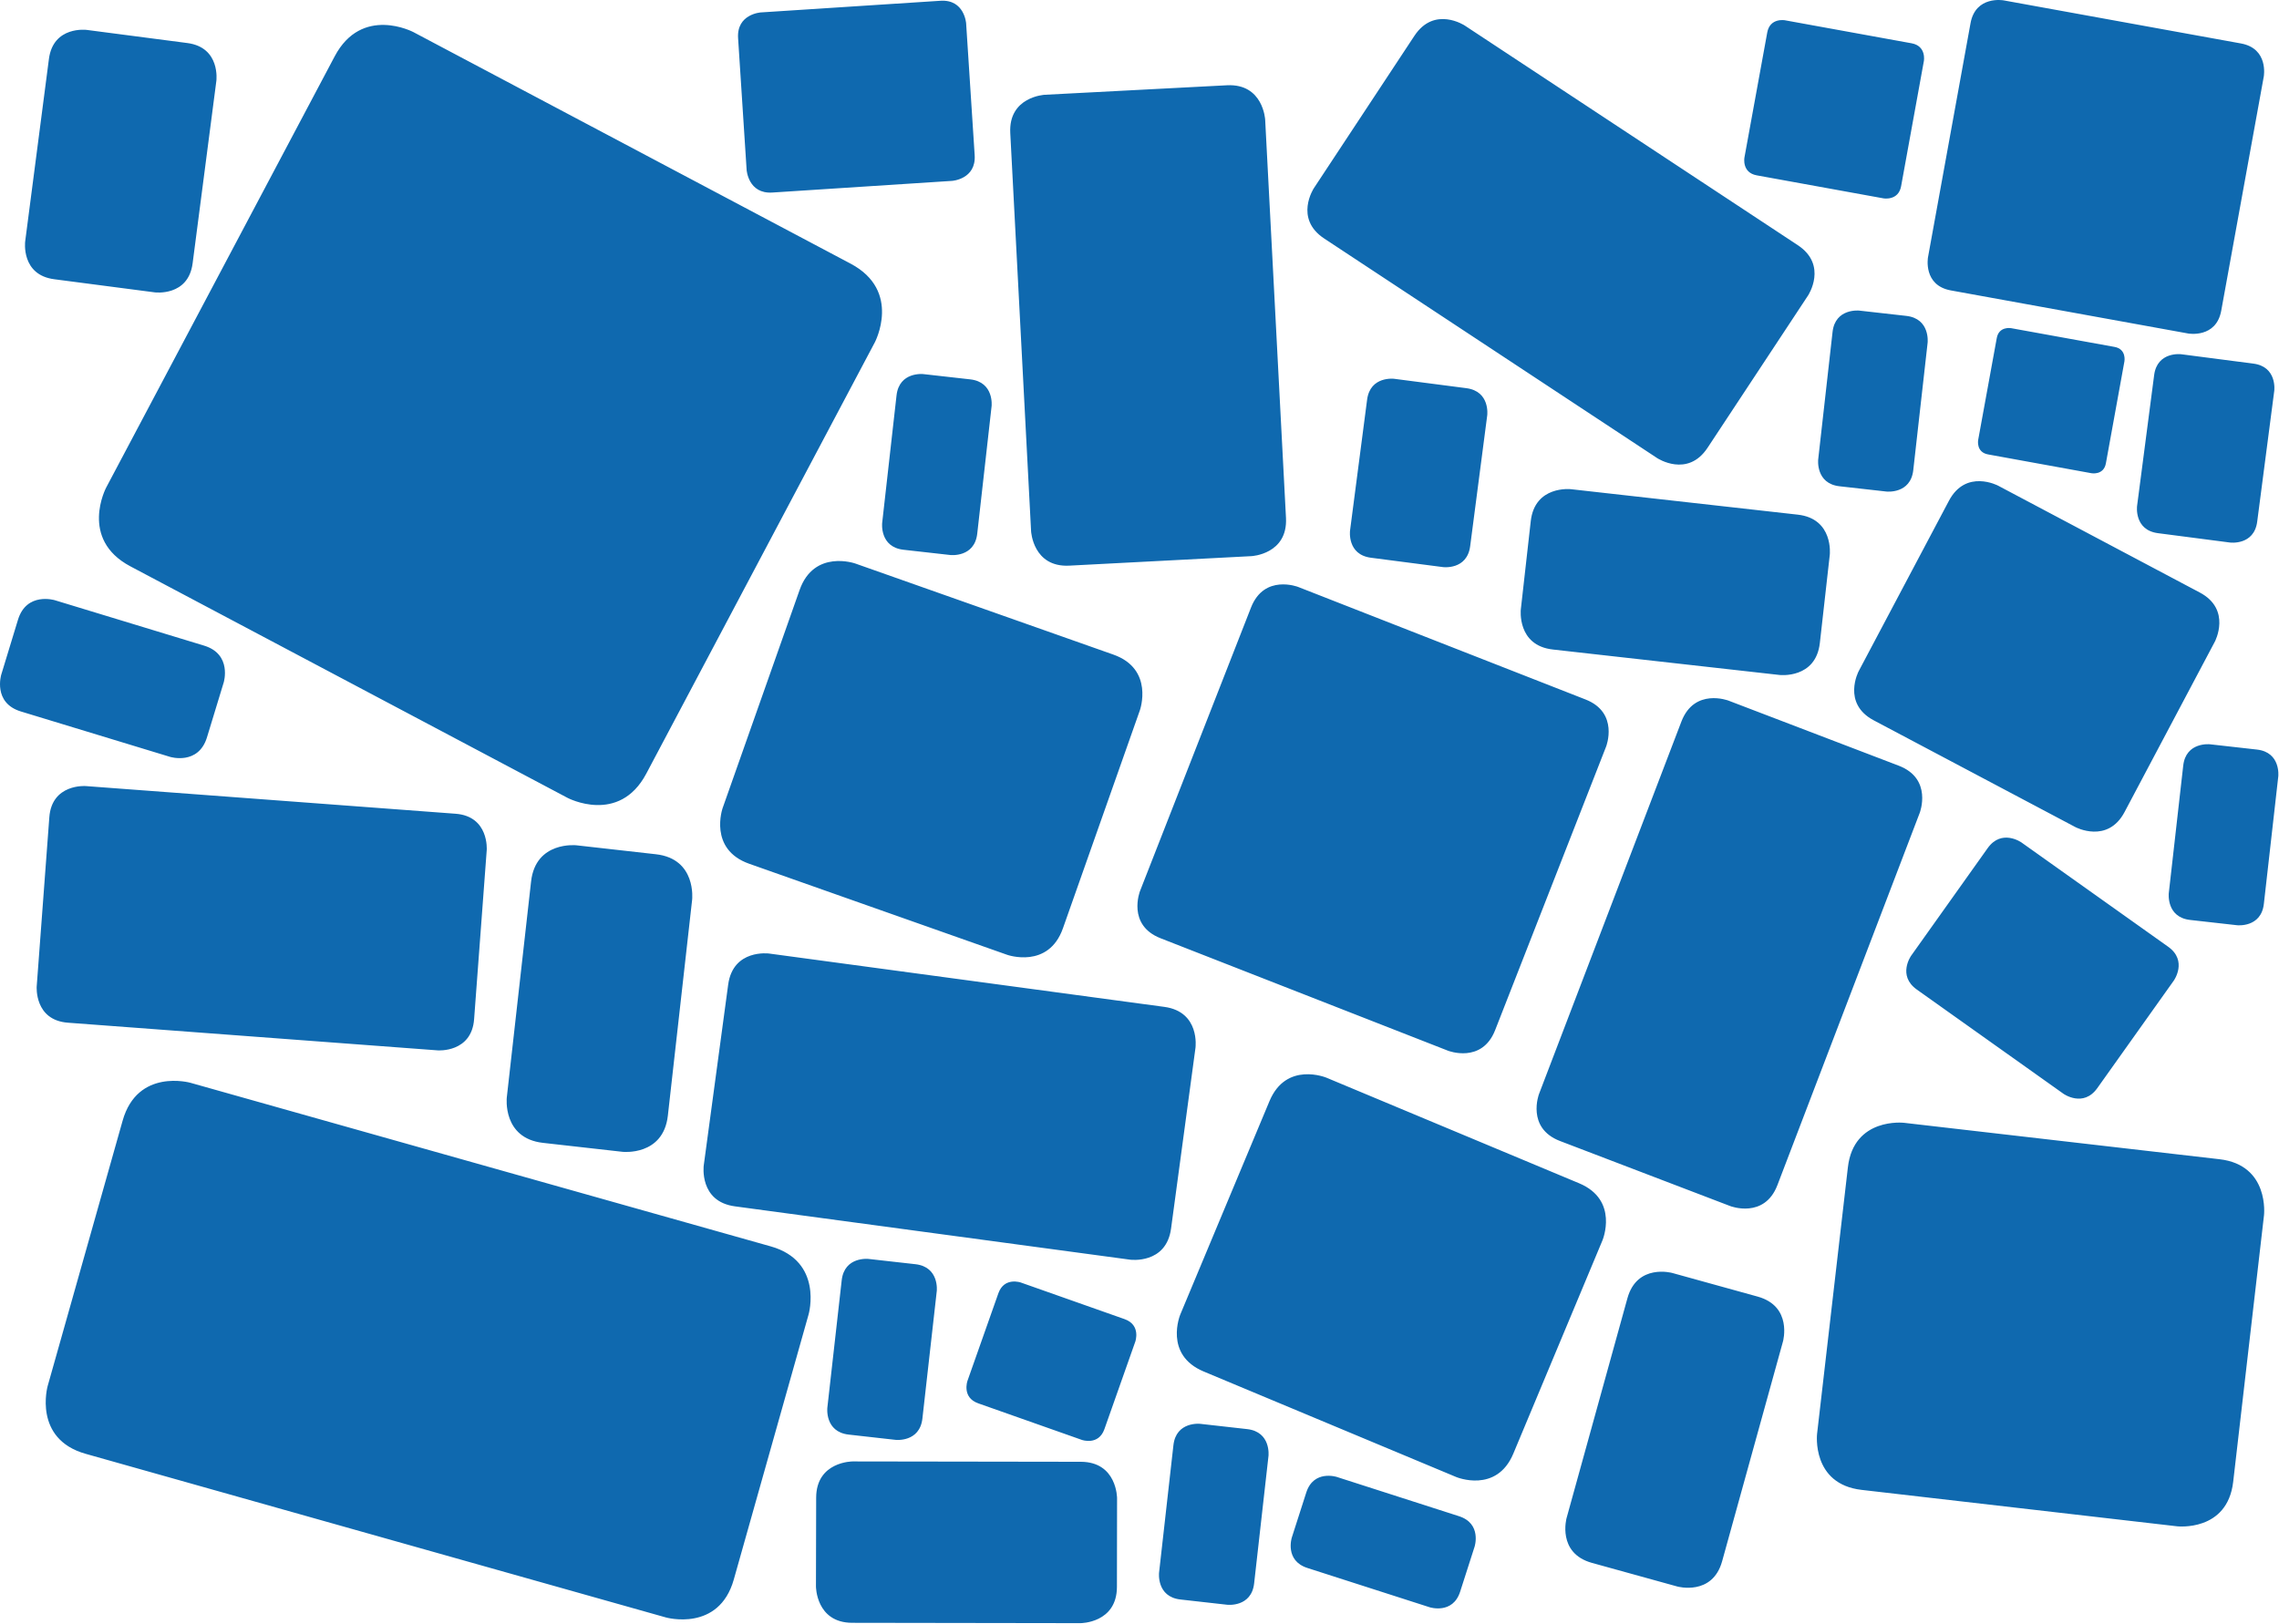
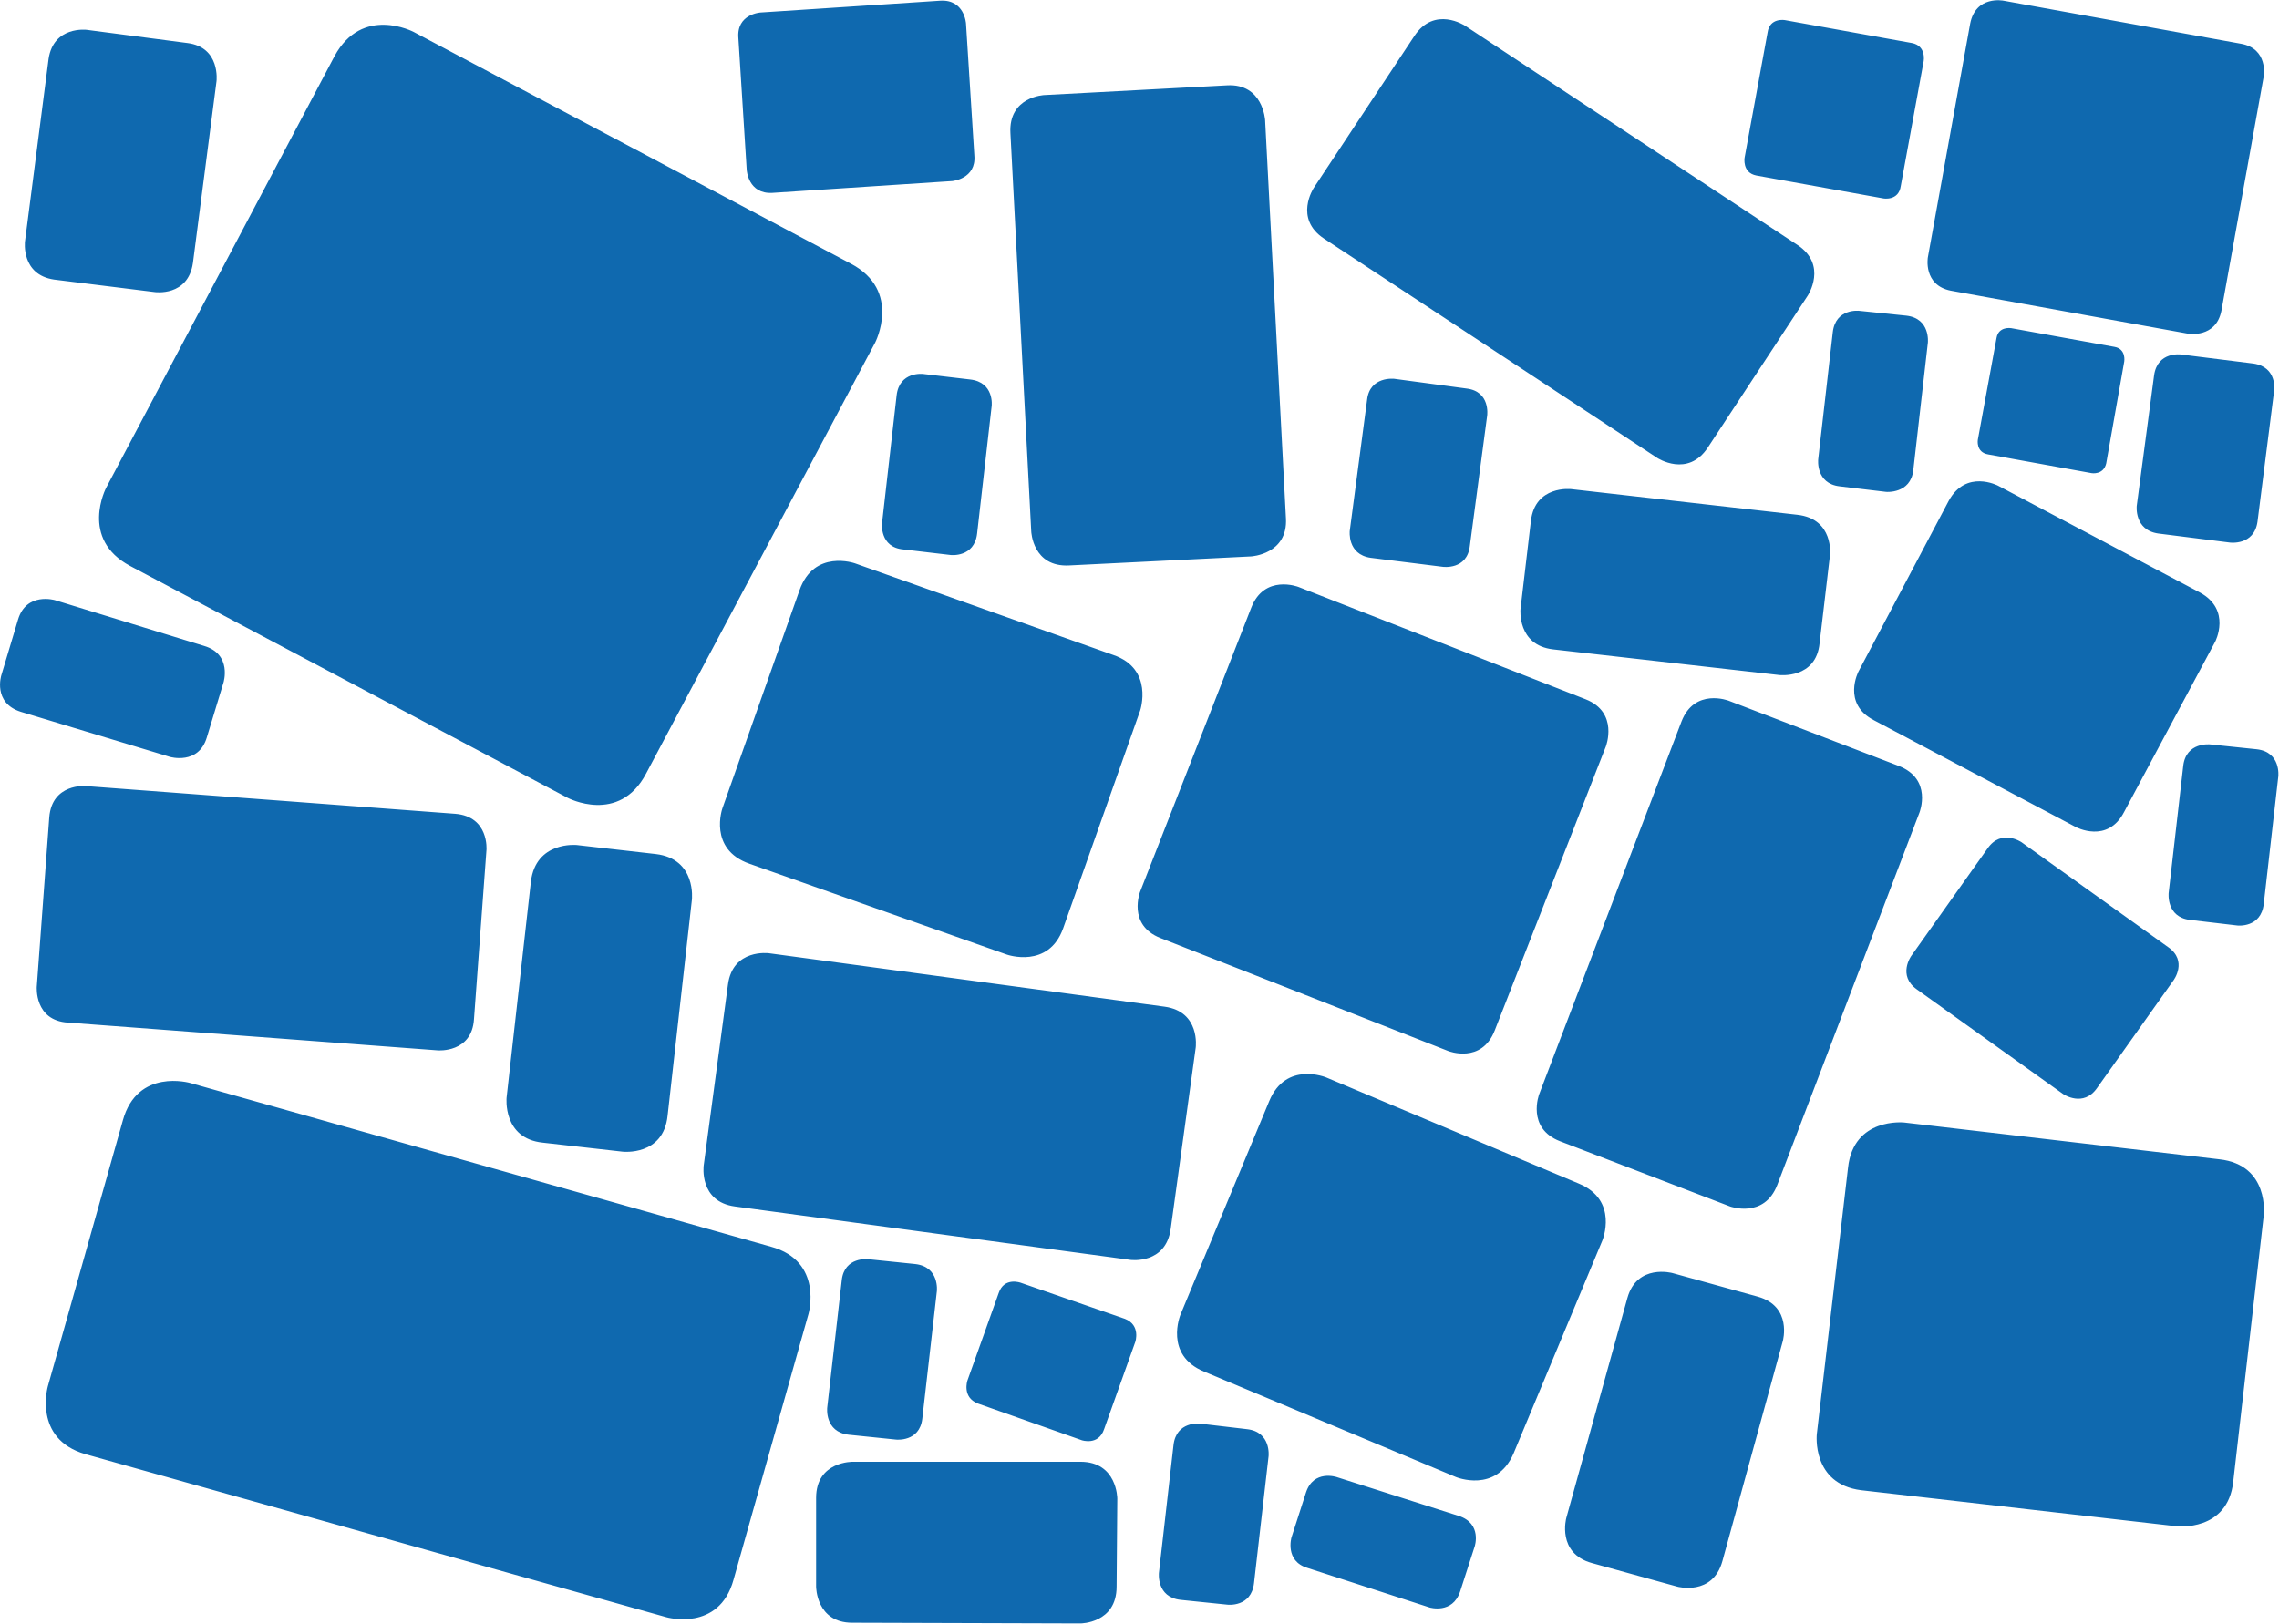
- <svg xmlns="http://www.w3.org/2000/svg" width="3284" height="2340" viewBox="0 0 3284 2340" fill="none">
-   <path fill-rule="evenodd" clip-rule="evenodd" d="M2778.18 371.016C2778.18 371.016 2770.88 411.316 2811.18 418.616L3153.18 480.716C3153.18 480.716 3193.48 488.016 3200.78 447.716L3262.08 110.216C3262.08 110.216 3269.38 69.916 3229.08 62.616L2887.08 0.516C2887.08 0.516 2846.78 -6.784 2839.48 33.516L2778.18 371.016ZM1371.88 260.717C1371.88 260.717 1406.78 258.417 1404.48 223.617L1392.18 33.717C1392.18 33.717 1389.88 -1.183 1355.08 1.117L1096.18 17.917C1096.18 17.917 1061.28 20.217 1063.58 55.017L1075.88 244.917C1075.88 244.917 1078.18 279.817 1112.98 277.517L1371.88 260.717ZM2460.58 645.414C2431.68 689.214 2387.98 660.314 2387.98 660.314L1908.18 343.814C1864.38 314.914 1893.28 271.214 1893.28 271.214L2038.08 51.714C2066.98 7.914 2110.68 36.814 2110.68 36.814L2590.48 353.314C2634.28 382.214 2605.38 425.914 2605.38 425.914L2460.58 645.414ZM2619.98 662.317C2619.98 662.317 2616.08 697.017 2650.78 700.917L2718.38 708.517C2718.38 708.517 2753.08 712.417 2756.98 677.717L2777.68 493.917C2777.68 493.917 2781.58 459.217 2746.88 455.317L2679.28 447.717C2679.28 447.717 2644.58 443.817 2640.68 478.517L2619.98 662.317ZM3252.58 751.914C3248.08 786.514 3213.48 782.014 3213.48 782.014L3109.58 768.514C3074.98 764.014 3079.48 729.414 3079.48 729.414L3104.08 540.714C3108.58 506.114 3143.18 510.614 3143.18 510.614L3247.08 524.114C3281.68 528.614 3277.18 563.214 3277.18 563.214L3252.58 751.914ZM2700.08 1038.32C2653.78 1013.82 2678.28 967.516 2678.28 967.516L2808.38 721.816C2832.88 675.516 2879.18 700.016 2879.18 700.016L3169.78 854.016C3216.08 878.516 3191.58 924.816 3191.58 924.816L3061.48 1170.42C3036.98 1216.72 2990.68 1192.22 2990.68 1192.22L2700.08 1038.32ZM2191.48 878.315C2191.48 878.315 2185.58 930.415 2237.68 936.215L2564.48 972.915C2564.48 972.915 2616.58 978.815 2622.38 926.715L2636.68 799.715C2636.68 799.715 2642.58 747.615 2590.48 741.815L2263.68 705.115C2263.68 705.115 2211.58 699.215 2205.78 751.315L2191.48 878.315ZM2247.88 1644.62C2198.98 1625.82 2217.68 1576.92 2217.68 1576.92L2422.88 1040.02C2441.68 991.117 2490.58 1009.82 2490.58 1009.82L2736.18 1103.72C2785.08 1122.52 2766.38 1171.42 2766.38 1171.42L2561.18 1708.32C2542.38 1757.22 2493.48 1738.52 2493.48 1738.52L2247.88 1644.62ZM1672.38 1352.41C1623.58 1333.31 1642.68 1284.51 1642.68 1284.51L1802.68 875.714C1821.78 826.914 1870.58 846.014 1870.58 846.014L2284.68 1008.21C2333.48 1027.31 2314.38 1076.11 2314.38 1076.11L2154.48 1484.81C2135.38 1533.61 2086.58 1514.51 2086.58 1514.51L1672.38 1352.41ZM2973.48 1576.62C2973.48 1576.62 3001.98 1596.82 3022.18 1568.42L3132.48 1413.32C3132.48 1413.32 3152.68 1384.82 3124.28 1364.62L2912.88 1214.32C2912.88 1214.32 2884.38 1194.12 2864.18 1222.52L2753.88 1377.62C2753.88 1377.62 2733.68 1406.12 2762.08 1426.32L2973.48 1576.62ZM152.978 702.817C152.978 702.817 113.678 777.017 187.878 816.317L817.778 1150.02C817.778 1150.02 891.978 1189.32 931.278 1115.12L1260.58 493.517C1260.58 493.517 1299.88 419.317 1225.68 380.017L595.778 46.317C595.778 46.317 521.578 7.017 482.278 81.217L152.978 702.817ZM1079.58 1245.02C1020.38 1224.12 1041.28 1164.82 1041.28 1164.82L1152.18 850.516C1173.08 791.316 1232.38 812.216 1232.38 812.216L1604.28 943.516C1663.48 964.417 1642.58 1023.72 1642.58 1023.72L1531.68 1338.02C1510.78 1397.22 1451.48 1376.32 1451.48 1376.32L1079.58 1245.02ZM730.277 1581.92C730.277 1581.92 723.677 1640.72 782.478 1647.32L896.978 1660.22C896.978 1660.22 955.778 1666.82 962.378 1608.02L997.378 1296.72C997.378 1296.72 1003.98 1237.92 945.177 1231.32L830.677 1218.42C830.677 1218.42 771.878 1211.82 765.277 1270.62L730.277 1581.92ZM1049.28 1419.32C1056.28 1367.42 1108.18 1374.42 1108.18 1374.42L1677.78 1451.32C1729.68 1458.32 1722.68 1510.22 1722.68 1510.22L1687.48 1770.82C1680.48 1822.72 1628.58 1815.72 1628.58 1815.72L1058.98 1738.82C1007.08 1731.82 1014.08 1679.92 1014.08 1679.92L1049.28 1419.32ZM959.678 2331.42C959.678 2331.42 1035.88 2352.92 1057.38 2276.72L1165.28 1894.22C1165.28 1894.22 1186.78 1818.02 1110.58 1796.52L274.378 1560.72C274.378 1560.72 198.178 1539.22 176.678 1615.42L68.678 1997.82C68.678 1997.82 47.178 2074.02 123.378 2095.52L959.678 2331.42ZM683.178 1469.02C679.578 1517.62 630.978 1514.02 630.978 1514.02L97.878 1474.12C49.278 1470.52 52.878 1421.92 52.878 1421.92L71.078 1178.02C74.678 1129.42 123.278 1133.02 123.278 1133.02L656.378 1172.92C704.978 1176.52 701.378 1225.12 701.378 1225.12L683.178 1469.02ZM1700.78 1894.72C1700.78 1894.72 1676.58 1952.72 1734.58 1976.92L2098.48 2129.02C2098.48 2129.02 2156.48 2153.22 2180.68 2095.22L2309.18 1787.72C2309.18 1787.72 2333.38 1729.72 2275.38 1705.52L1911.48 1553.42C1911.48 1553.42 1853.48 1529.22 1829.28 1587.22L1700.78 1894.72ZM1222.98 2067.82C1188.28 2063.92 1192.18 2029.22 1192.18 2029.22L1212.88 1845.42C1216.78 1810.72 1251.48 1814.62 1251.48 1814.62L1319.08 1822.22C1353.78 1826.12 1349.88 1860.82 1349.88 1860.82L1329.18 2044.62C1325.28 2079.32 1290.58 2075.42 1290.58 2075.42L1222.98 2067.82ZM1394.08 1990.42C1394.08 1990.42 1385.68 2014.22 1409.48 2022.72L1559.08 2075.52C1559.08 2075.52 1582.88 2083.92 1591.38 2060.12L1635.98 1933.72C1635.98 1933.72 1644.38 1909.92 1620.58 1901.42L1470.98 1848.62C1470.98 1848.62 1447.18 1840.22 1438.68 1864.02L1394.08 1990.42ZM1228.08 2339.12C1175.68 2339.02 1175.78 2286.62 1175.78 2286.62L1176.08 2158.82C1176.18 2106.42 1228.58 2106.52 1228.58 2106.52L1557.38 2107.02C1609.78 2107.12 1609.68 2159.52 1609.68 2159.52L1609.48 2287.32C1609.38 2339.72 1556.98 2339.62 1556.98 2339.62L1228.08 2339.12ZM2079.38 817.416C2079.38 817.416 2113.98 821.916 2118.48 787.316L2143.08 598.616C2143.08 598.616 2147.58 564.016 2112.98 559.516L2009.08 546.016C2009.08 546.016 1974.48 541.516 1969.98 576.116L1945.38 764.816C1945.38 764.816 1940.88 799.416 1975.48 803.916L2079.38 817.416ZM1540.88 815.314C1488.48 818.014 1485.78 765.714 1485.78 765.714L1455.78 191.714C1453.08 139.314 1505.38 136.614 1505.38 136.614L1767.98 122.914C1820.38 120.214 1823.08 172.514 1823.08 172.514L1853.08 746.514C1855.78 798.914 1803.48 801.614 1803.48 801.614L1540.88 815.314ZM1271.18 753.817C1271.18 753.817 1267.28 788.517 1301.98 792.417L1369.58 800.017C1369.58 800.017 1404.28 803.917 1408.18 769.217L1428.88 585.417C1428.88 585.417 1432.78 550.717 1398.08 546.817L1330.48 539.217C1330.48 539.217 1295.78 535.317 1291.88 570.017L1271.18 753.817ZM277.578 379.413C271.378 427.713 223.077 421.413 223.077 421.413L78.278 402.513C29.977 396.313 36.278 348.013 36.278 348.013L70.478 85.113C76.677 36.813 124.977 43.113 124.977 43.113L269.777 62.013C318.077 68.213 311.777 116.513 311.777 116.513L277.578 379.413ZM25.878 893.414C38.278 852.714 78.878 865.114 78.878 865.114L294.078 930.614C334.778 943.014 322.378 983.614 322.378 983.614L298.278 1062.71C285.878 1103.41 245.278 1091.01 245.278 1091.01L30.078 1025.51C-10.622 1013.11 1.778 972.514 1.778 972.514L25.878 893.414ZM1670.18 2266.91C1670.18 2266.91 1666.28 2301.61 1700.98 2305.51L1768.58 2313.11C1768.58 2313.11 1803.28 2317.01 1807.18 2282.31L1827.88 2098.51C1827.88 2098.51 1831.78 2063.81 1797.08 2059.91L1729.48 2052.31C1729.48 2052.31 1694.78 2048.42 1690.88 2083.11L1670.18 2266.91ZM1882.28 2151.42C1892.88 2118.12 1926.18 2128.82 1926.18 2128.82L2102.28 2185.42C2135.58 2196.02 2124.88 2229.32 2124.88 2229.32L2104.08 2294.12C2093.48 2327.42 2060.18 2316.72 2060.18 2316.72L1884.08 2260.12C1850.78 2249.52 1861.48 2216.22 1861.48 2216.22L1882.28 2151.42ZM2618.38 2066.71C2618.38 2066.71 2609.98 2139.11 2682.48 2147.51L3137.18 2200.01C3137.18 2200.01 3209.58 2208.41 3217.98 2135.91L3262.38 1751.71C3262.38 1751.71 3270.78 1679.31 3198.28 1670.91L2743.58 1618.41C2743.58 1618.41 2671.18 1610.01 2662.78 1682.51L2618.38 2066.71ZM2481.58 2250.32C2467.58 2300.82 2417.08 2286.82 2417.08 2286.82L2293.88 2252.72C2243.38 2238.72 2257.38 2188.22 2257.38 2188.22L2345.08 1871.32C2359.08 1820.82 2409.58 1834.82 2409.58 1834.82L2532.78 1868.92C2583.28 1882.92 2569.28 1933.42 2569.28 1933.42L2481.58 2250.32ZM2864.88 655.017C2847.28 651.917 2850.48 634.317 2850.48 634.317L2877.28 487.417C2880.38 469.817 2897.98 473.017 2897.98 473.017L3046.88 500.017C3064.48 503.117 3061.28 520.717 3061.28 520.717L3034.58 667.717C3031.48 685.317 3013.88 682.117 3013.88 682.117L2864.88 655.017ZM3125.18 1287.42C3125.18 1287.42 3121.28 1322.12 3155.98 1326.02L3223.58 1333.62C3223.58 1333.62 3258.28 1337.52 3262.18 1302.82L3282.98 1119.02C3282.98 1119.02 3286.88 1084.32 3252.18 1080.42L3184.58 1072.82C3184.58 1072.82 3149.88 1068.92 3145.98 1103.62L3125.18 1287.42ZM2531.28 252.714C2509.78 248.714 2513.68 227.214 2513.68 227.214L2546.58 46.814C2550.48 25.314 2571.98 29.214 2571.98 29.214L2754.68 62.414C2776.18 66.414 2772.28 87.914 2772.28 87.914L2739.48 268.314C2735.58 289.814 2714.08 285.914 2714.08 285.914L2531.28 252.714Z" fill="#0F69AF" />
+ <svg xmlns="http://www.w3.org/2000/svg" fill="none" viewBox="0 0 3284 2340">
+   <path fill="#0F69AF" fill-rule="evenodd" d="M2778 371s-7 40 33 48l342 62s40 7 48-33l61-338s7-40-33-47L2887 1s-40-8-48 33l-61 337zM1372 261s35-3 32-37l-12-190s-2-35-37-33l-259 17s-35 2-32 37l12 190s2 35 37 33l259-17zm1089 384c-29 44-73 15-73 15l-480-316c-44-29-15-73-15-73l145-219c29-44 73-15 73-15l479 316c44 29 15 73 15 73l-144 219zm159 17s-4 35 31 39l67 8s35 3 39-31l21-184s4-35-31-39l-68-7s-34-4-38 31l-21 183zm633 90c-5 35-40 30-40 30l-103-13c-35-5-31-40-31-40l25-188c5-35 39-30 39-30l104 13c35 5 30 39 30 39l-24 189zm-553 286c-46-24-22-70-22-70l130-246c25-46 71-22 71-22l291 154c46 25 22 71 22 71l-131 245c-24 47-70 22-70 22l-291-154zm-509-160s-5 52 47 58l326 37s53 6 58-46l15-127s6-52-47-58l-326-37s-52-6-58 46l-15 127zm57 767c-49-19-30-68-30-68l205-537c19-49 68-30 68-30l245 94c49 19 30 67 30 67l-205 537c-19 49-68 31-68 31l-245-94zm-576-293c-48-19-29-67-29-67l160-409c19-49 68-30 68-30l414 162c48 19 29 68 29 68l-160 409c-19 49-67 30-67 30l-415-163zm1301 225s29 20 49-9l110-155s21-28-8-48l-211-151s-29-20-49 9l-110 155s-20 28 8 48l211 151zM153 703s-39 74 35 113l630 334s74 39 113-35l330-621s39-75-35-114L596 46S522 7 482 81L153 703zm927 542c-60-21-39-80-39-80l111-314c21-60 80-39 80-39l372 132c59 20 39 80 39 80l-111 314c-21 59-81 38-81 38l-371-131zm-350 337s-6 59 52 65l115 13s59 7 65-52l35-311s7-59-52-66l-114-13s-59-6-66 53l-35 311zm319-163c7-52 59-45 59-45l570 77c52 7 45 59 45 59l-36 261c-7 52-58 45-58 45l-570-77c-52-7-45-59-45-59l35-261zm-89 912s76 22 97-54l108-383s22-76-54-97l-837-236s-76-22-97 54L69 1998s-22 76 54 98l837 235zm-277-862c-3 49-52 45-52 45l-533-40c-49-3-45-52-45-52l18-244c4-49 52-45 52-45l533 40c49 4 45 52 45 52l-18 244zm1018 426s-24 58 34 82l363 152s58 24 83-34l128-307s24-58-34-82l-364-153s-58-24-82 34l-128 308zm-478 173c-35-4-31-39-31-39l21-184c4-34 38-30 38-30l68 7c35 4 31 39 31 39l-21 184c-4 34-38 30-38 30l-68-7zm171-78s-8 24 15 33l150 53s24 8 32-16l45-126s8-24-15-33l-150-52s-24-9-32 15l-45 126zm-166 349c-52 0-52-52-52-52v-128c0-53 53-52 53-52h328c53 0 53 53 53 53l-1 127c0 53-52 53-52 53l-329-1zm851-1522s35 5 39-30l25-188s5-35-30-39l-104-14s-35-4-39 30l-25 189s-4 34 30 39l104 13zm-538-2c-53 3-55-49-55-49l-30-574c-3-53 49-55 49-55l263-14c52-3 55 50 55 50l30 574c3 52-50 55-50 55l-262 13zm-270-61s-4 35 31 38l68 8s34 4 38-31l21-184s4-34-31-38l-68-8s-34-4-38 31l-21 184zM278 379c-7 49-55 42-55 42L78 403c-48-7-42-55-42-55L70 85c7-48 55-42 55-42l145 19c48 6 42 55 42 55l-34 262zM26 893c12-40 53-28 53-28l215 66c41 12 28 53 28 53l-24 79c-12 40-53 28-53 28l-215-65c-41-13-28-53-28-53l24-80zm1644 1374s-4 35 31 39l68 7s34 4 38-31l21-183s4-35-31-39l-68-8s-34-4-38 31l-21 184zm212-116c11-33 44-22 44-22l176 56c34 11 23 44 23 44l-21 65c-11 33-44 23-44 23l-176-57c-33-10-23-44-23-44l21-65zm736-84s-8 72 64 81l455 52s73 8 81-64l44-384s9-73-64-81l-454-53s-73-8-81 65l-45 384zm-136 183c-14 51-65 37-65 37l-123-34c-51-14-37-65-37-65l88-317c14-50 65-36 65-36l123 34c50 14 36 64 36 64l-87 317zm383-1595c-18-3-15-21-15-21l27-147c3-17 21-14 21-14l149 27c17 3 14 21 14 21l-26 147c-4 17-21 14-21 14l-149-27zm260 632s-4 35 31 39l68 8s34 4 38-31l21-184s4-35-31-39l-67-7s-35-4-39 31l-21 183zM2531 253c-21-4-17-26-17-26l33-180c3-22 25-18 25-18l183 33c21 4 17 26 17 26l-33 180c-3 22-25 18-25 18l-183-33z" clip-rule="evenodd" />
</svg>
